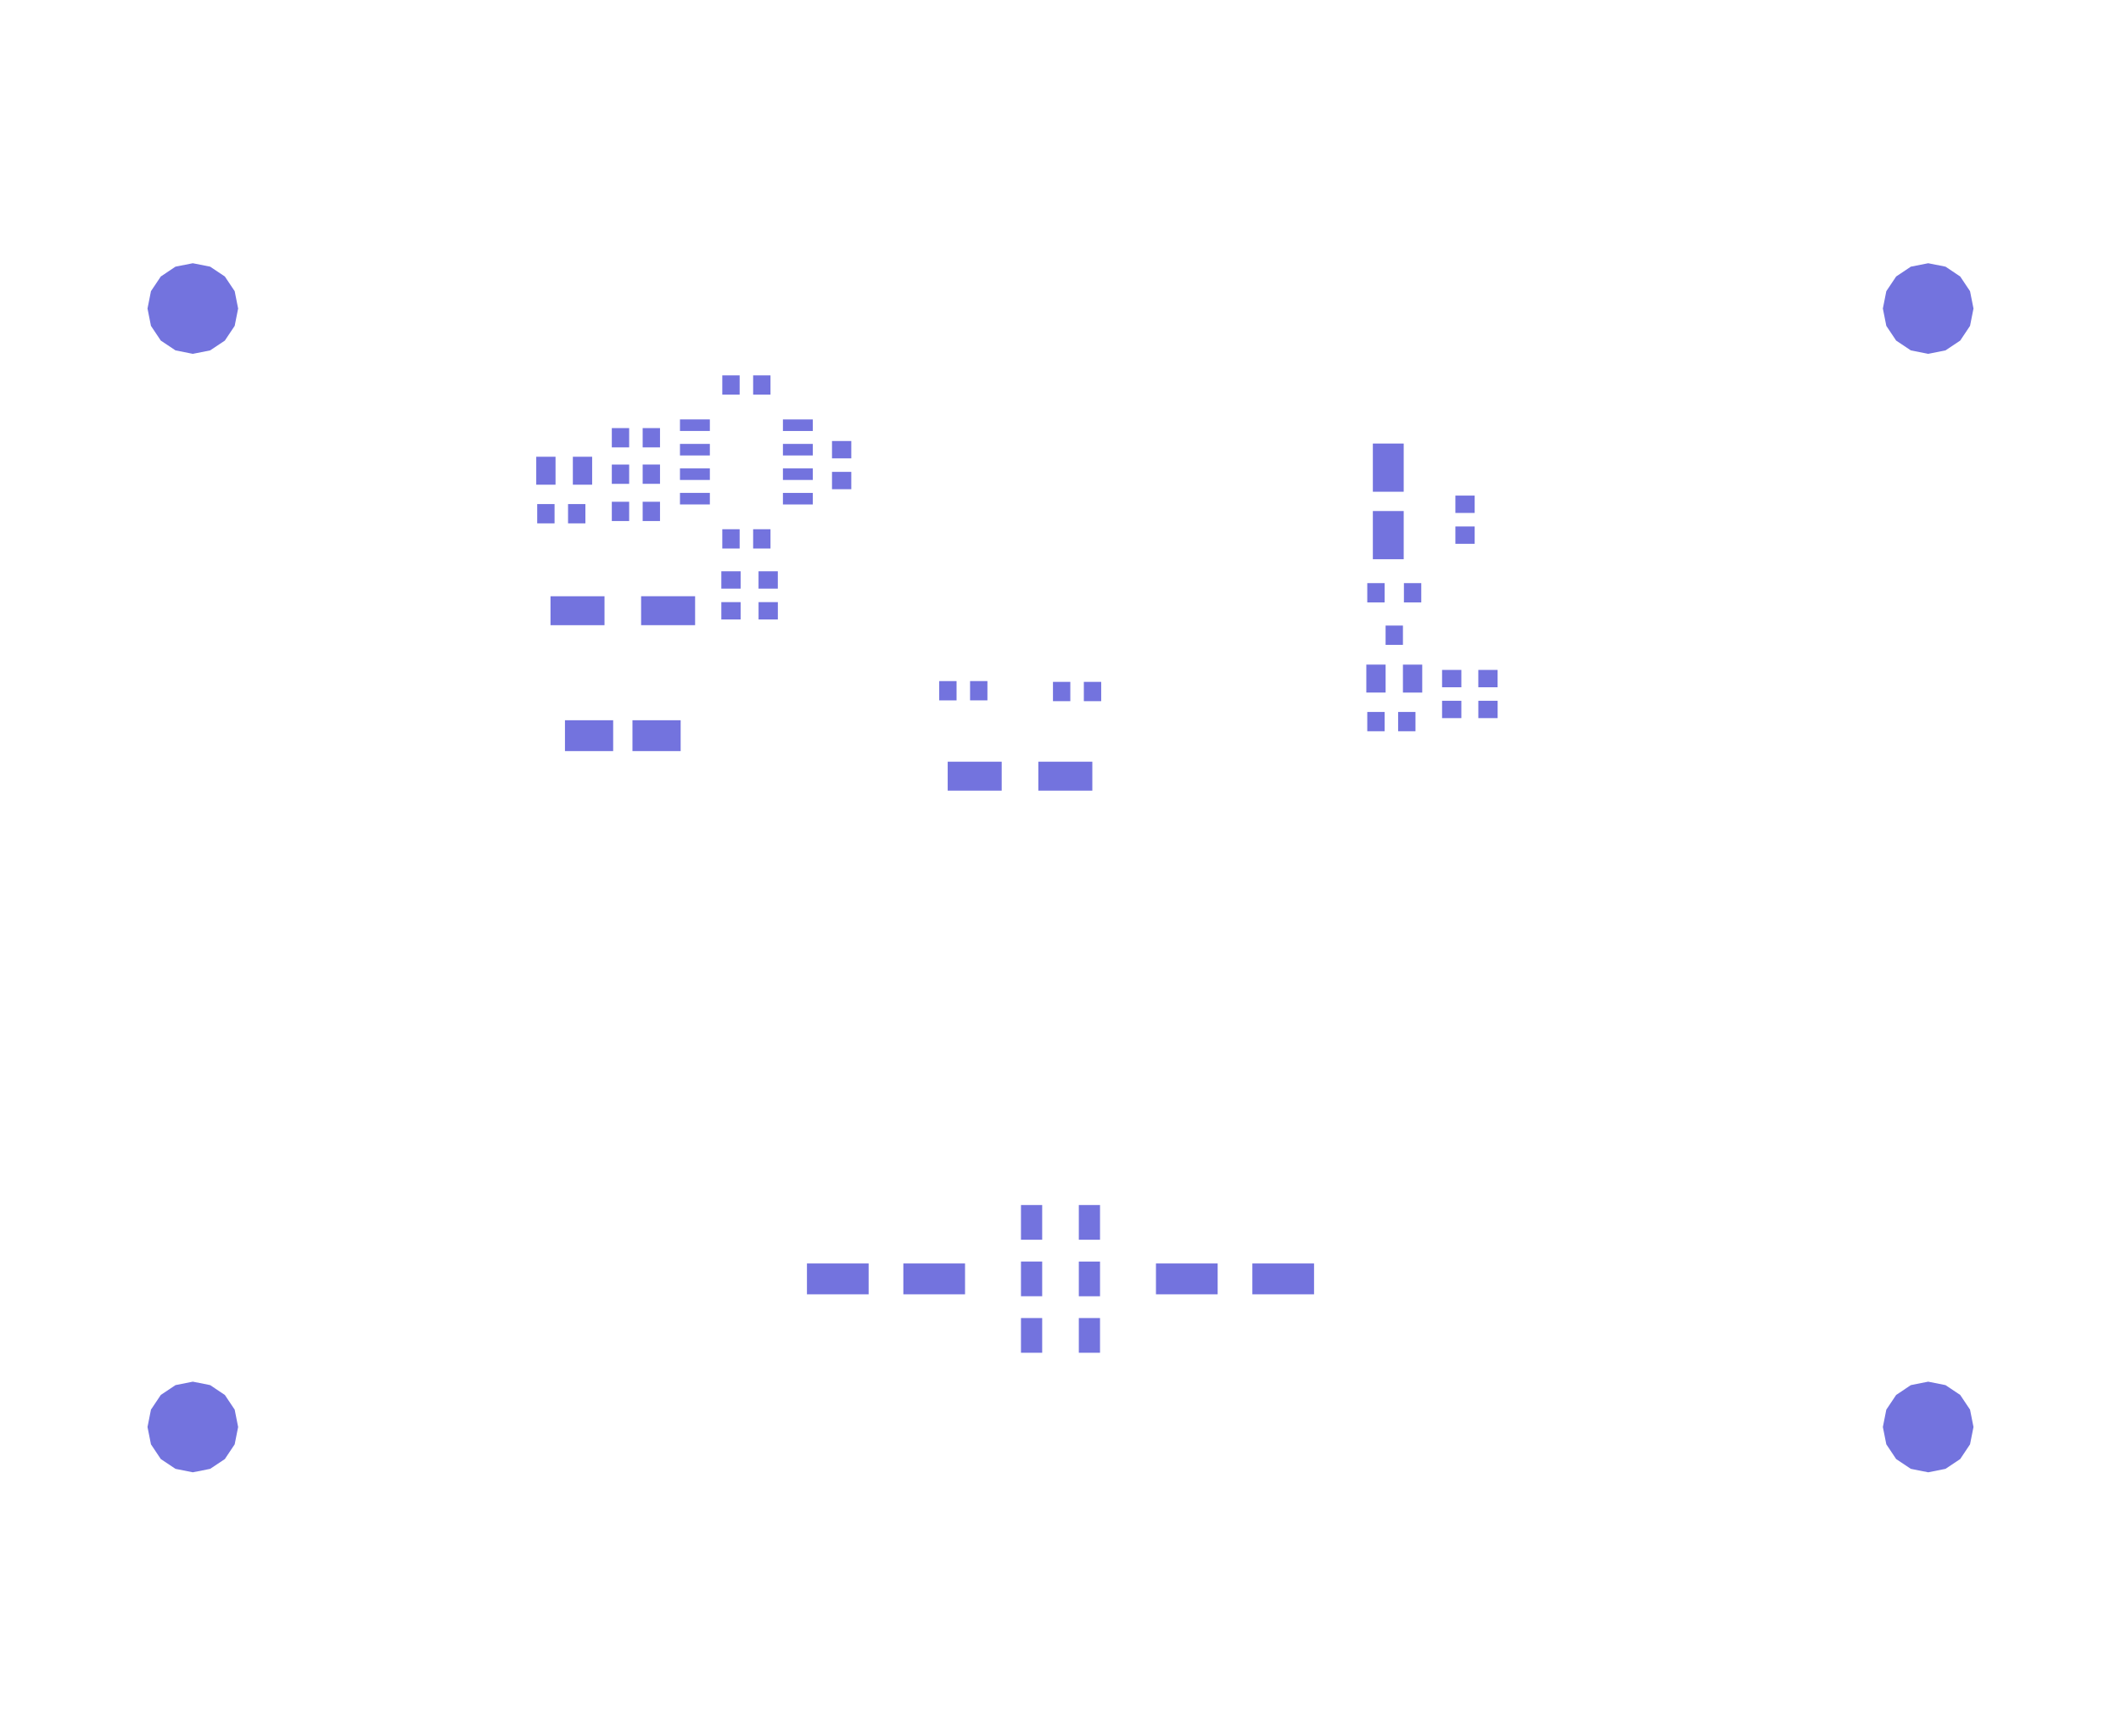
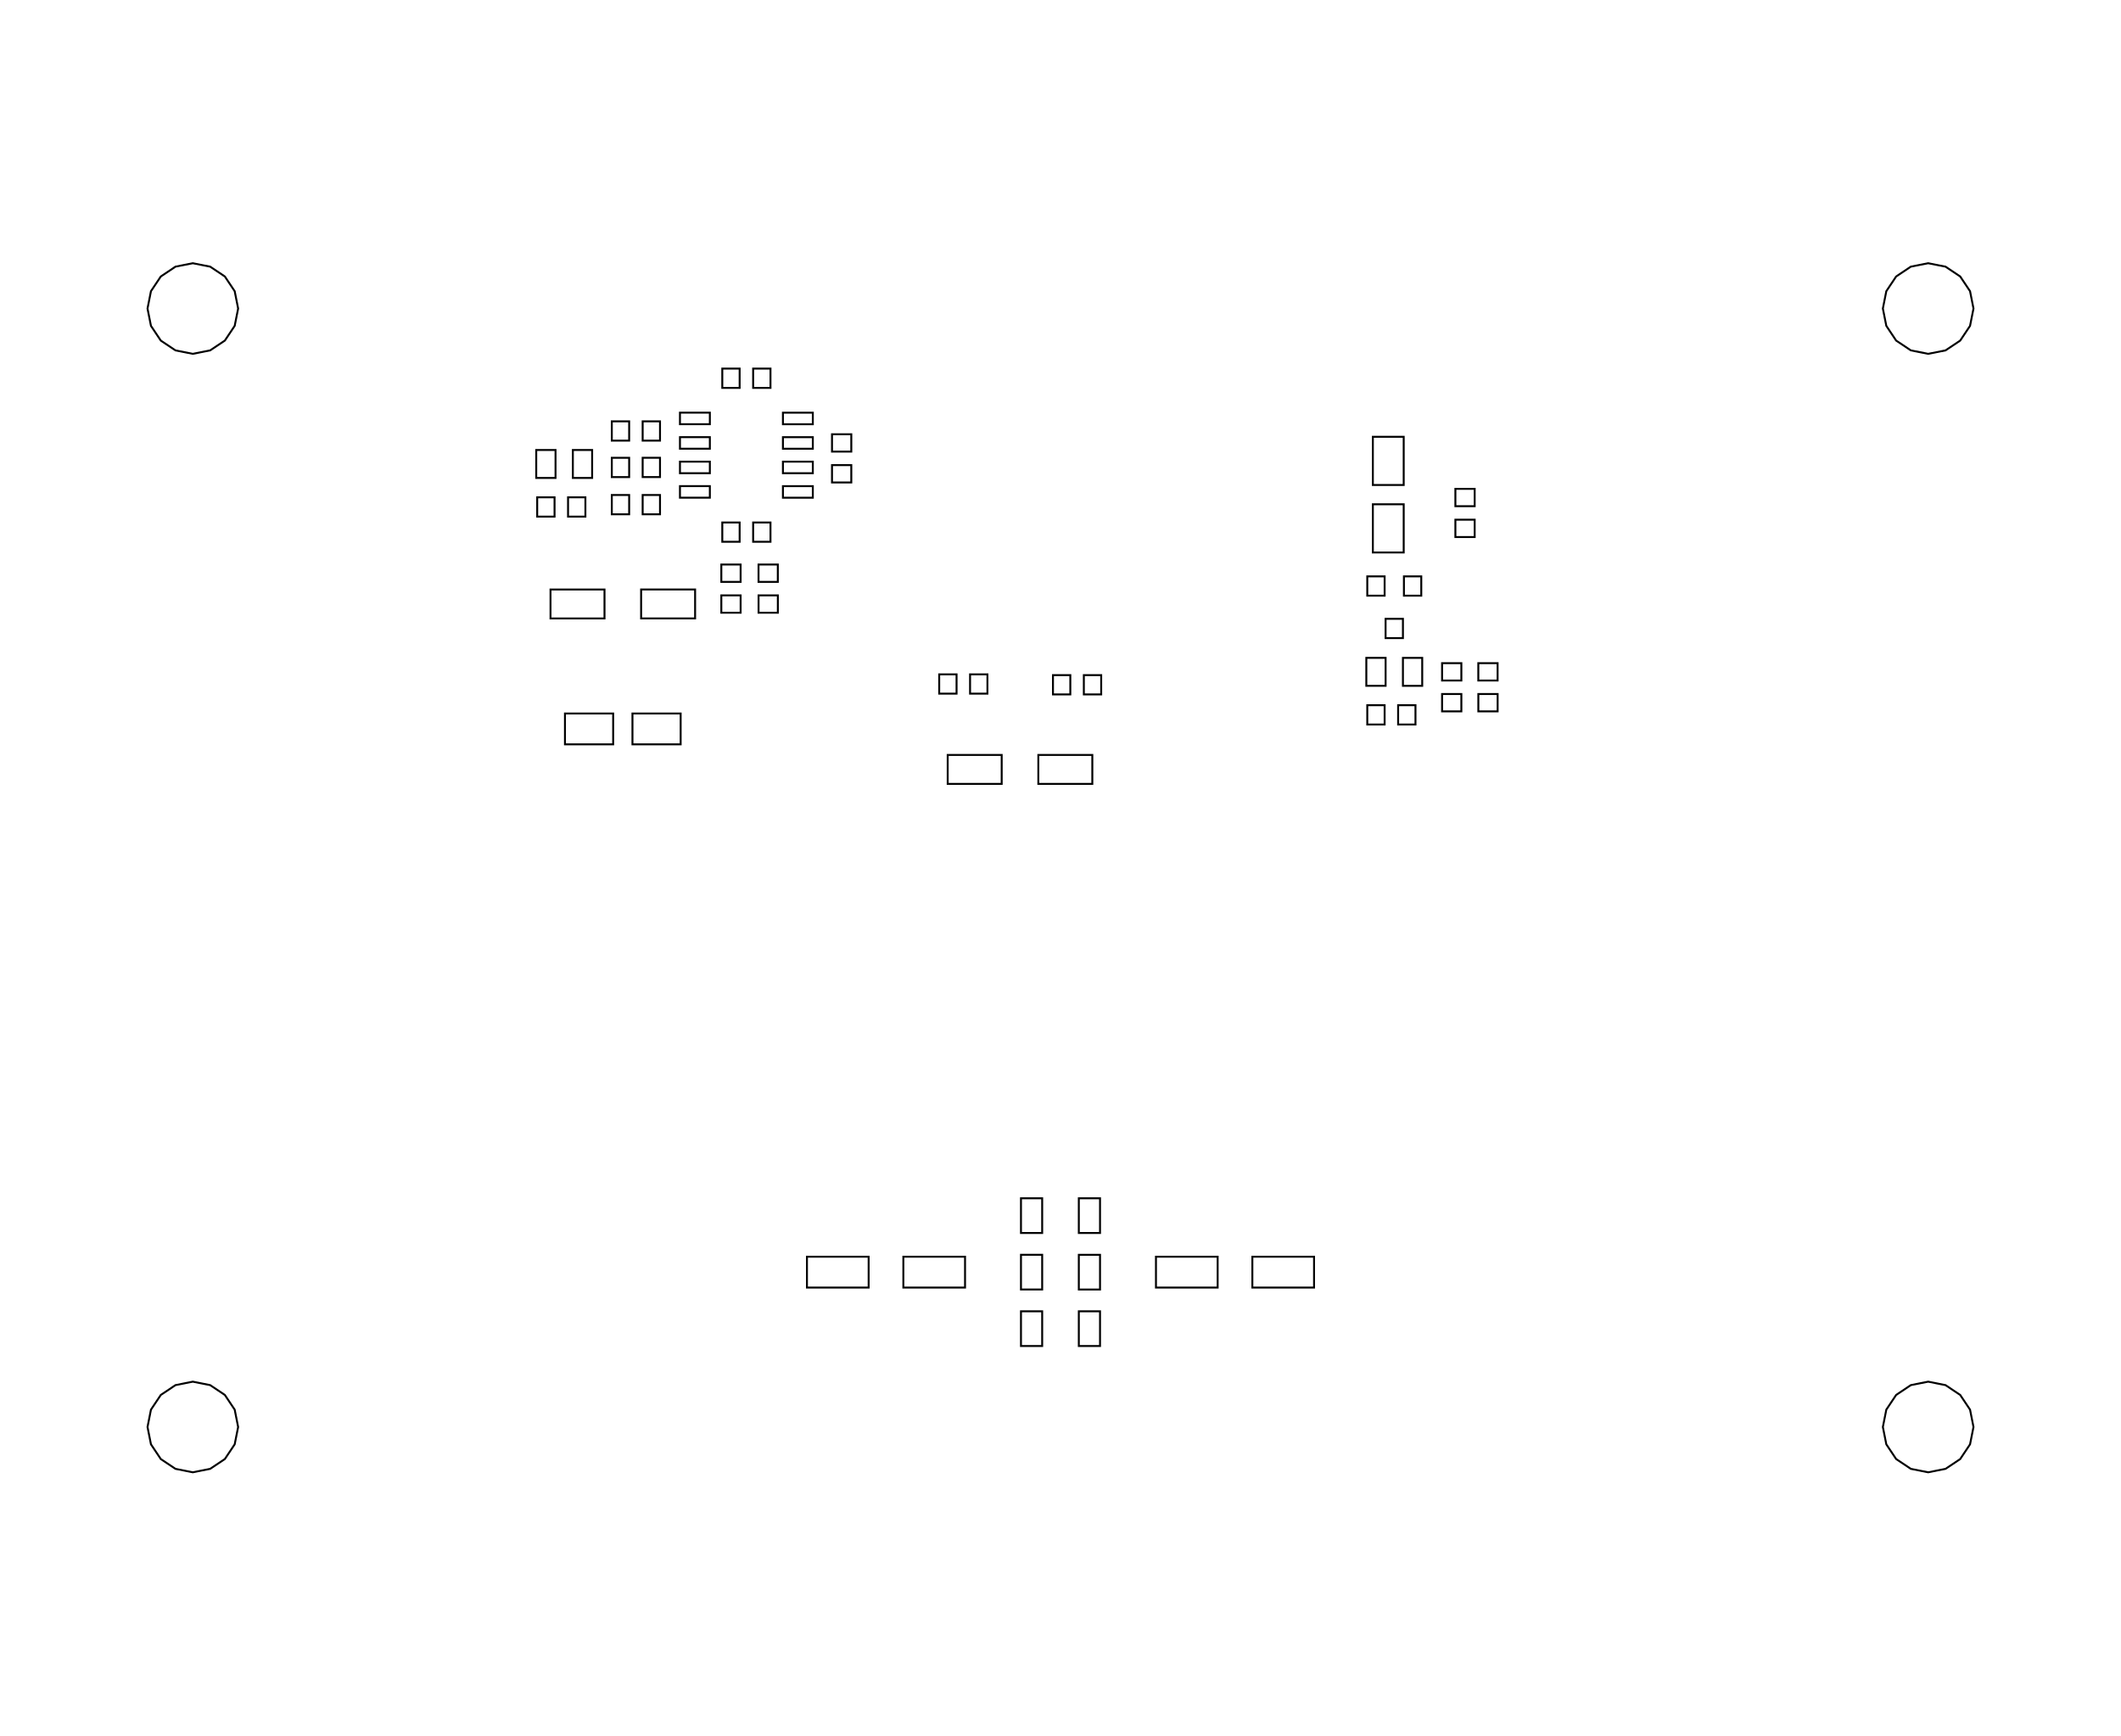
<svg xmlns="http://www.w3.org/2000/svg" width="110mm" height="90mm" viewBox="-55 -45 110 90" version="1.1" id="svg1" xml:space="preserve">
  <defs id="defs1" />
-   <g id="g1" transform="matrix(0.2645833,0,0,0.2645833,208.3177,45.96354)">
-     <g id="g2" transform="translate(-558.2143,-463.494)">
-       <path id="path1" d="m -391.001,395.979 0.677,3.401 -0.677,3.396 -1.927,2.885 -2.88,1.921 -3.401,0.677 -3.396,-0.677 -2.88,-1.921 -1.927,-2.885 -0.677,-3.396 0.677,-3.401 1.927,-2.88 2.88,-1.927 3.396,-0.677 3.401,0.677 2.88,1.927 z" style="fill:#7373de;fill-opacity:1;fill-rule:evenodd;stroke:none;stroke-width:1.333" />
-       <path id="path2" d="m -391.001,176.766 0.677,3.401 -0.677,3.396 -1.927,2.885 -2.88,1.921 -3.401,0.677 -3.396,-0.677 -2.88,-1.921 -1.927,-2.885 -0.677,-3.396 0.677,-3.401 1.927,-2.88 2.88,-1.927 3.396,-0.672 3.401,0.672 2.88,1.927 z" style="fill:#7373de;fill-opacity:1;fill-rule:evenodd;stroke:none;stroke-width:1.333" />
-       <path id="path3" d="m -50.845,395.979 0.677,3.401 -0.677,3.396 -1.927,2.885 -2.88,1.921 -3.396,0.677 -3.401,-0.677 -2.88,-1.921 -1.927,-2.885 -0.677,-3.396 0.677,-3.401 1.927,-2.88 2.88,-1.927 3.401,-0.677 3.396,0.677 2.88,1.927 z" style="fill:#7373de;fill-opacity:1;fill-rule:evenodd;stroke:none;stroke-width:1.333" />
-       <path id="path4" d="m -50.845,176.766 0.677,3.401 -0.677,3.396 -1.927,2.885 -2.88,1.921 -3.396,0.677 -3.401,-0.677 -2.88,-1.921 -1.927,-2.885 -0.677,-3.396 0.677,-3.401 1.927,-2.88 2.88,-1.927 3.401,-0.672 3.396,0.672 2.88,1.927 z" style="fill:#7373de;fill-opacity:1;fill-rule:evenodd;stroke:none;stroke-width:1.333" />
-       <path id="path5" d="m -251.239,268.984 h 10.584 v 5.672 h -10.584 z" style="fill:#7373de;fill-opacity:1;fill-rule:evenodd;stroke:none;stroke-width:1.333" />
-       <path id="path6" d="m -233.474,268.984 h 10.584 v 5.672 h -10.584 z" style="fill:#7373de;fill-opacity:1;fill-rule:evenodd;stroke:none;stroke-width:1.333" />
-       <path id="path7" d="m -236.875,378.027 h 4.156 v 6.803 h -4.156 z" style="fill:#7373de;fill-opacity:1;fill-rule:evenodd;stroke:none;stroke-width:1.333" />
-       <path id="path8" d="m -225.537,378.027 h 4.156 v 6.803 h -4.156 z" style="fill:#7373de;fill-opacity:1;fill-rule:evenodd;stroke:none;stroke-width:1.333" />
-       <path id="path9" d="m -295.422,193.26 h 3.401 v 3.781 h -3.401 z" style="fill:#7373de;fill-opacity:1;fill-rule:evenodd;stroke:none;stroke-width:1.333" />
-       <path id="path10" d="m -289.375,193.26 h 3.401 v 3.781 h -3.401 z" style="fill:#7373de;fill-opacity:1;fill-rule:evenodd;stroke:none;stroke-width:1.333" />
-       <path id="path11" d="m -288.318,231.662 h 3.781 v 3.401 h -3.781 z" style="fill:#7373de;fill-opacity:1;fill-rule:evenodd;stroke:none;stroke-width:1.333" />
-       <path id="path12" d="m -288.313,237.708 h 3.781 v 3.401 h -3.781 z" style="fill:#7373de;fill-opacity:1;fill-rule:evenodd;stroke:none;stroke-width:1.333" />
-       <path id="path13" d="m -325.657,218.49 h 3.401 v 3.781 h -3.401 z" style="fill:#7373de;fill-opacity:1;fill-rule:evenodd;stroke:none;stroke-width:1.333" />
-       <path id="path14" d="m -331.703,218.49 h 3.401 v 3.781 h -3.401 z" style="fill:#7373de;fill-opacity:1;fill-rule:evenodd;stroke:none;stroke-width:1.333" />
-       <path id="path15" d="m -151.725,216.828 h 3.781 v 3.401 h -3.781 z" style="fill:#7373de;fill-opacity:1;fill-rule:evenodd;stroke:none;stroke-width:1.333" />
-       <path id="path16" d="m -151.725,222.875 h 3.781 v 3.401 h -3.781 z" style="fill:#7373de;fill-opacity:1;fill-rule:evenodd;stroke:none;stroke-width:1.333" />
-       <path id="path17" d="m -289.375,223.422 h 3.401 v 3.781 h -3.401 z" style="fill:#7373de;fill-opacity:1;fill-rule:evenodd;stroke:none;stroke-width:1.333" />
-       <path id="path18" d="m -295.422,223.422 h 3.401 v 3.781 h -3.401 z" style="fill:#7373de;fill-opacity:1;fill-rule:evenodd;stroke:none;stroke-width:1.333" />
-       <path id="path19" d="m -278.829,367.328 h 12.093 v 6.047 h -12.093 z" style="fill:#7373de;fill-opacity:1;fill-rule:evenodd;stroke:none;stroke-width:1.333" />
-       <path id="path20" d="m -259.933,367.328 h 12.093 v 6.047 h -12.093 z" style="fill:#7373de;fill-opacity:1;fill-rule:evenodd;stroke:none;stroke-width:1.333" />
-       <path id="path21" d="m -168.995,233.984 h 3.401 v 3.781 h -3.401 z" style="fill:#7373de;fill-opacity:1;fill-rule:evenodd;stroke:none;stroke-width:1.333" />
-       <path id="path22" d="m -165.406,242.303 h 3.401 v 3.781 h -3.401 z" style="fill:#7373de;fill-opacity:1;fill-rule:evenodd;stroke:none;stroke-width:1.333" />
-       <path id="path23" d="m -161.813,233.984 h 3.401 v 3.781 h -3.401 z" style="fill:#7373de;fill-opacity:1;fill-rule:evenodd;stroke:none;stroke-width:1.333" />
-       <path id="path24" d="m -295.61,231.662 h 3.781 v 3.401 h -3.781 z" style="fill:#7373de;fill-opacity:1;fill-rule:evenodd;stroke:none;stroke-width:1.333" />
-       <path id="path25" d="m -295.61,237.708 h 3.781 v 3.401 h -3.781 z" style="fill:#7373de;fill-opacity:1;fill-rule:evenodd;stroke:none;stroke-width:1.333" />
-       <path id="path26" d="m -317.078,218.036 h 3.401 v 3.781 h -3.401 z" style="fill:#7373de;fill-opacity:1;fill-rule:evenodd;stroke:none;stroke-width:1.333" />
-       <path id="path27" d="m -311.031,218.036 h 3.401 v 3.781 h -3.401 z" style="fill:#7373de;fill-opacity:1;fill-rule:evenodd;stroke:none;stroke-width:1.333" />
-       <path id="path28" d="m -210.417,367.328 h 12.093 v 6.047 h -12.093 z" style="fill:#7373de;fill-opacity:1;fill-rule:evenodd;stroke:none;stroke-width:1.333" />
-       <path id="path29" d="m -191.521,367.328 h 12.093 v 6.047 h -12.093 z" style="fill:#7373de;fill-opacity:1;fill-rule:evenodd;stroke:none;stroke-width:1.333" />
-       <path id="path30" d="m -147.225,257.042 h 3.781 v 3.401 h -3.781 z" style="fill:#7373de;fill-opacity:1;fill-rule:evenodd;stroke:none;stroke-width:1.333" />
-       <path id="path31" d="m -147.23,250.995 h 3.781 v 3.401 h -3.781 z" style="fill:#7373de;fill-opacity:1;fill-rule:evenodd;stroke:none;stroke-width:1.333" />
-       <path id="path32" d="m -162.006,249.959 h 3.781 v 5.479 h -3.781 z" style="fill:#7373de;fill-opacity:1;fill-rule:evenodd;stroke:none;stroke-width:1.333" />
-       <path id="path33" d="m -169.182,249.954 h 3.781 v 5.479 h -3.781 z" style="fill:#7373de;fill-opacity:1;fill-rule:evenodd;stroke:none;stroke-width:1.333" />
-       <path id="path34" d="m -273.917,212.178 h 3.781 v 3.401 h -3.781 z" style="fill:#7373de;fill-opacity:1;fill-rule:evenodd;stroke:none;stroke-width:1.333" />
-       <path id="path35" d="m -273.917,206.131 h 3.781 v 3.401 h -3.781 z" style="fill:#7373de;fill-opacity:1;fill-rule:evenodd;stroke:none;stroke-width:1.333" />
-       <path id="path36" d="m -311.334,236.552 h 10.584 v 5.672 h -10.584 z" style="fill:#7373de;fill-opacity:1;fill-rule:evenodd;stroke:none;stroke-width:1.333" />
-       <path id="path37" d="m -329.094,236.558 h 10.584 v 5.672 h -10.584 z" style="fill:#7373de;fill-opacity:1;fill-rule:evenodd;stroke:none;stroke-width:1.333" />
-       <path id="path38" d="m -230.605,253.339 h 3.401 v 3.781 h -3.401 z" style="fill:#7373de;fill-opacity:1;fill-rule:evenodd;stroke:none;stroke-width:1.333" />
-       <path id="path39" d="m -224.553,253.339 h 3.401 v 3.781 h -3.401 z" style="fill:#7373de;fill-opacity:1;fill-rule:evenodd;stroke:none;stroke-width:1.333" />
-       <path id="path40" d="m -154.334,250.995 h 3.781 v 3.401 h -3.781 z" style="fill:#7373de;fill-opacity:1;fill-rule:evenodd;stroke:none;stroke-width:1.333" />
-       <path id="path41" d="m -154.334,257.042 h 3.781 v 3.401 h -3.781 z" style="fill:#7373de;fill-opacity:1;fill-rule:evenodd;stroke:none;stroke-width:1.333" />
-       <path id="path42" d="m -317.078,203.599 h 3.401 v 3.781 h -3.401 z" style="fill:#7373de;fill-opacity:1;fill-rule:evenodd;stroke:none;stroke-width:1.333" />
-       <path id="path43" d="m -311.031,203.599 h 3.401 v 3.781 h -3.401 z" style="fill:#7373de;fill-opacity:1;fill-rule:evenodd;stroke:none;stroke-width:1.333" />
-       <path id="path44" d="m -283.537,201.902 h 5.86 v 2.265 h -5.86 z" style="fill:#7373de;fill-opacity:1;fill-rule:evenodd;stroke:none;stroke-width:1.333" />
-       <path id="path45" d="m -283.537,211.5 h 5.86 v 2.265 h -5.86 z" style="fill:#7373de;fill-opacity:1;fill-rule:evenodd;stroke:none;stroke-width:1.333" />
-       <path id="path46" d="m -283.537,216.303 h 5.86 v 2.265 h -5.86 z" style="fill:#7373de;fill-opacity:1;fill-rule:evenodd;stroke:none;stroke-width:1.333" />
-       <path id="path47" d="m -303.719,216.298 h 5.86 v 2.265 h -5.86 z" style="fill:#7373de;fill-opacity:1;fill-rule:evenodd;stroke:none;stroke-width:1.333" />
-       <path id="path48" d="m -303.719,206.698 h 5.86 v 2.265 h -5.86 z" style="fill:#7373de;fill-opacity:1;fill-rule:evenodd;stroke:none;stroke-width:1.333" />
-       <path id="path49" d="m -283.537,206.698 h 5.86 v 2.265 h -5.86 z" style="fill:#7373de;fill-opacity:1;fill-rule:evenodd;stroke:none;stroke-width:1.333" />
-       <path id="path50" d="m -303.719,201.896 h 5.86 v 2.265 h -5.86 z" style="fill:#7373de;fill-opacity:1;fill-rule:evenodd;stroke:none;stroke-width:1.333" />
-       <path id="path51" d="m -303.719,211.5 h 5.86 v 2.265 h -5.86 z" style="fill:#7373de;fill-opacity:1;fill-rule:evenodd;stroke:none;stroke-width:1.333" />
-       <path id="path52" d="m -167.902,206.626 h 6.047 v 9.448 h -6.047 z" style="fill:#7373de;fill-opacity:1;fill-rule:evenodd;stroke:none;stroke-width:1.333" />
-       <path id="path53" d="m -167.902,219.855 h 6.047 v 9.448 h -6.047 z" style="fill:#7373de;fill-opacity:1;fill-rule:evenodd;stroke:none;stroke-width:1.333" />
-       <path id="path54" d="m -324.714,209.214 h 3.781 v 5.479 h -3.781 z" style="fill:#7373de;fill-opacity:1;fill-rule:evenodd;stroke:none;stroke-width:1.333" />
-       <path id="path55" d="m -331.891,209.214 h 3.781 v 5.479 h -3.781 z" style="fill:#7373de;fill-opacity:1;fill-rule:evenodd;stroke:none;stroke-width:1.333" />
-       <path id="path56" d="m -225.537,355.875 h 4.156 v 6.803 h -4.156 z" style="fill:#7373de;fill-opacity:1;fill-rule:evenodd;stroke:none;stroke-width:1.333" />
-       <path id="path57" d="m -236.875,355.875 h 4.156 v 6.803 h -4.156 z" style="fill:#7373de;fill-opacity:1;fill-rule:evenodd;stroke:none;stroke-width:1.333" />
-       <path id="path58" d="m -162.949,259.235 h 3.401 v 3.781 h -3.401 z" style="fill:#7373de;fill-opacity:1;fill-rule:evenodd;stroke:none;stroke-width:1.333" />
-       <path id="path59" d="m -168.995,259.235 h 3.401 v 3.781 h -3.401 z" style="fill:#7373de;fill-opacity:1;fill-rule:evenodd;stroke:none;stroke-width:1.333" />
-       <path id="path60" d="m -225.537,366.954 h 4.156 v 6.803 h -4.156 z" style="fill:#7373de;fill-opacity:1;fill-rule:evenodd;stroke:none;stroke-width:1.333" />
-       <path id="path61" d="m -236.875,366.948 h 4.156 v 6.803 h -4.156 z" style="fill:#7373de;fill-opacity:1;fill-rule:evenodd;stroke:none;stroke-width:1.333" />
-       <path id="path62" d="m -246.854,253.183 h 3.401 v 3.781 h -3.401 z" style="fill:#7373de;fill-opacity:1;fill-rule:evenodd;stroke:none;stroke-width:1.333" />
-       <path id="path63" d="m -252.902,253.188 h 3.401 v 3.781 h -3.401 z" style="fill:#7373de;fill-opacity:1;fill-rule:evenodd;stroke:none;stroke-width:1.333" />
-       <path id="path64" d="m -311.031,210.74 h 3.401 v 3.781 h -3.401 z" style="fill:#7373de;fill-opacity:1;fill-rule:evenodd;stroke:none;stroke-width:1.333" />
-       <path id="path65" d="m -317.078,210.746 h 3.401 v 3.781 h -3.401 z" style="fill:#7373de;fill-opacity:1;fill-rule:evenodd;stroke:none;stroke-width:1.333" />
-       <path id="path66" d="m -326.261,260.859 h 9.448 v 6.047 h -9.448 z" style="fill:#7373de;fill-opacity:1;fill-rule:evenodd;stroke:none;stroke-width:1.333" />
-       <path id="path67" d="m -313.031,260.859 h 9.448 v 6.047 h -9.448 z" style="fill:#7373de;fill-opacity:1;fill-rule:evenodd;stroke:none;stroke-width:1.333" />
-     </g>
+   <g id="g1" transform="matrix(0.2645833,0,0,0.2645833,208.3177,45.96354)" />
+   <g id="g1-3" transform="matrix(0.2645833,0,0,0.2645833,213.4755,-42.19189)">
+     <path id="path1" d="m -968.709,265.671 0.677,3.401 -0.677,3.396 -1.927,2.885 -2.88,1.921 -3.401,0.677 -3.396,-0.677 -2.88,-1.921 -1.927,-2.885 -0.677,-3.396 0.677,-3.401 1.927,-2.88 2.88,-1.927 3.396,-0.677 3.401,0.677 2.88,1.927 z" style="fill:none;fill-opacity:1;fill-rule:evenodd;stroke:#000000;stroke-width:0.378;stroke-opacity:1;stroke-dasharray:none" />
+     <path id="path2" d="m -968.709,46.457 0.677,3.401 -0.677,3.396 -1.927,2.885 -2.88,1.921 -3.401,0.677 -3.396,-0.677 -2.88,-1.921 -1.927,-2.885 -0.677,-3.396 0.677,-3.401 1.927,-2.88 2.88,-1.927 3.396,-0.672 3.401,0.672 2.88,1.927 z" style="fill:none;fill-opacity:1;fill-rule:evenodd;stroke:#000000;stroke-width:0.378;stroke-opacity:1;stroke-dasharray:none" />
+     <path id="path3" d="m -628.553,265.671 0.677,3.401 -0.677,3.396 -1.927,2.885 -2.88,1.921 -3.396,0.677 -3.401,-0.677 -2.88,-1.921 -1.927,-2.885 -0.677,-3.396 0.677,-3.401 1.927,-2.88 2.88,-1.927 3.401,-0.677 3.396,0.677 2.88,1.927 z" style="fill:none;fill-opacity:1;fill-rule:evenodd;stroke:#000000;stroke-width:0.378;stroke-opacity:1;stroke-dasharray:none" />
+     <path id="path4" d="m -628.553,46.457 0.677,3.401 -0.677,3.396 -1.927,2.885 -2.88,1.921 -3.396,0.677 -3.401,-0.677 -2.88,-1.921 -1.927,-2.885 -0.677,-3.396 0.677,-3.401 1.927,-2.88 2.88,-1.927 3.401,-0.672 3.396,0.672 2.88,1.927 z" style="fill:none;fill-opacity:1;fill-rule:evenodd;stroke:#000000;stroke-width:0.378;stroke-opacity:1;stroke-dasharray:none" />
+     <path id="path5" d="m -828.948,137.353 h 10.584 v 5.672 h -10.584 z" style="fill:none;fill-opacity:1;fill-rule:evenodd;stroke:#000000;stroke-width:0.378;stroke-opacity:1;stroke-dasharray:none" />
+     <path id="path6" d="m -811.183,137.353 h 10.584 v 5.672 h -10.584 z" style="fill:none;fill-opacity:1;fill-rule:evenodd;stroke:#000000;stroke-width:0.378;stroke-opacity:1;stroke-dasharray:none" />
+     <path id="path7" d="m -814.584,246.395 h 4.156 v 6.803 h -4.156 z" style="fill:none;fill-opacity:1;fill-rule:evenodd;stroke:#000000;stroke-width:0.378;stroke-opacity:1;stroke-dasharray:none" />
+     <path id="path8" d="m -803.245,246.395 h 4.156 v 6.803 h -4.156 z" style="fill:none;fill-opacity:1;fill-rule:evenodd;stroke:#000000;stroke-width:0.378;stroke-opacity:1;stroke-dasharray:none" />
+     <path id="path9" d="m -873.131,61.629 h 3.401 v 3.781 h -3.401 z" style="fill:none;fill-opacity:1;fill-rule:evenodd;stroke:#000000;stroke-width:0.378;stroke-opacity:1;stroke-dasharray:none" />
+     <path id="path10" d="m -867.084,61.629 h 3.401 v 3.781 h -3.401 z" style="fill:none;fill-opacity:1;fill-rule:evenodd;stroke:#000000;stroke-width:0.378;stroke-opacity:1;stroke-dasharray:none" />
+     <path id="path11" d="m -866.027,100.031 h 3.781 v 3.401 h -3.781 z" style="fill:none;fill-opacity:1;fill-rule:evenodd;stroke:#000000;stroke-width:0.378;stroke-opacity:1;stroke-dasharray:none" />
+     <path id="path12" d="m -866.021,106.077 h 3.781 v 3.401 h -3.781 z" style="fill:none;fill-opacity:1;fill-rule:evenodd;stroke:#000000;stroke-width:0.378;stroke-opacity:1;stroke-dasharray:none" />
+     <path id="path13" d="m -903.365,86.859 h 3.401 v 3.781 h -3.401 z" style="fill:none;fill-opacity:1;fill-rule:evenodd;stroke:#000000;stroke-width:0.378;stroke-opacity:1;stroke-dasharray:none" />
+     <path id="path14" d="m -909.412,86.859 h 3.401 v 3.781 h -3.401 z" style="fill:none;fill-opacity:1;fill-rule:evenodd;stroke:#000000;stroke-width:0.378;stroke-opacity:1;stroke-dasharray:none" />
+     <path id="path15" d="m -729.433,85.197 h 3.781 v 3.401 h -3.781 z" style="fill:none;fill-opacity:1;fill-rule:evenodd;stroke:#000000;stroke-width:0.378;stroke-opacity:1;stroke-dasharray:none" />
+     <path id="path16" d="m -729.433,91.244 h 3.781 v 3.401 h -3.781 z" style="fill:none;fill-opacity:1;fill-rule:evenodd;stroke:#000000;stroke-width:0.378;stroke-opacity:1;stroke-dasharray:none" />
+     <path id="path17" d="m -867.084,91.791 h 3.401 v 3.781 h -3.401 z" style="fill:none;fill-opacity:1;fill-rule:evenodd;stroke:#000000;stroke-width:0.378;stroke-opacity:1;stroke-dasharray:none" />
+     <path id="path18" d="m -873.131,91.791 h 3.401 v 3.781 h -3.401 z" style="fill:none;fill-opacity:1;fill-rule:evenodd;stroke:#000000;stroke-width:0.378;stroke-opacity:1;stroke-dasharray:none" />
+     <path id="path19" d="m -856.537,235.697 h 12.093 v 6.047 h -12.093 z" style="fill:none;fill-opacity:1;fill-rule:evenodd;stroke:#000000;stroke-width:0.378;stroke-opacity:1;stroke-dasharray:none" />
+     <path id="path20" d="m -837.641,235.697 h 12.093 v 6.047 h -12.093 z" style="fill:none;fill-opacity:1;fill-rule:evenodd;stroke:#000000;stroke-width:0.378;stroke-opacity:1;stroke-dasharray:none" />
+     <path id="path21" d="m -746.704,102.353 h 3.401 v 3.781 h -3.401 z" style="fill:none;fill-opacity:1;fill-rule:evenodd;stroke:#000000;stroke-width:0.378;stroke-opacity:1;stroke-dasharray:none" />
+     <path id="path22" d="m -743.115,110.671 h 3.401 v 3.781 h -3.401 z" style="fill:none;fill-opacity:1;fill-rule:evenodd;stroke:#000000;stroke-width:0.378;stroke-opacity:1;stroke-dasharray:none" />
+     <path id="path23" d="m -739.521,102.353 h 3.401 v 3.781 h -3.401 z" style="fill:none;fill-opacity:1;fill-rule:evenodd;stroke:#000000;stroke-width:0.378;stroke-opacity:1;stroke-dasharray:none" />
+     <path id="path24" d="m -873.319,100.031 h 3.781 v 3.401 h -3.781 z" style="fill:none;fill-opacity:1;fill-rule:evenodd;stroke:#000000;stroke-width:0.378;stroke-opacity:1;stroke-dasharray:none" />
+     <path id="path25" d="m -873.319,106.077 h 3.781 v 3.401 h -3.781 z" style="fill:none;fill-opacity:1;fill-rule:evenodd;stroke:#000000;stroke-width:0.378;stroke-opacity:1;stroke-dasharray:none" />
+     <path id="path26" d="m -894.787,86.405 h 3.401 v 3.781 h -3.401 z" style="fill:none;fill-opacity:1;fill-rule:evenodd;stroke:#000000;stroke-width:0.378;stroke-opacity:1;stroke-dasharray:none" />
+     <path id="path27" d="m -888.74,86.405 h 3.401 v 3.781 h -3.401 z" style="fill:none;fill-opacity:1;fill-rule:evenodd;stroke:#000000;stroke-width:0.378;stroke-opacity:1;stroke-dasharray:none" />
+     <path id="path28" d="m -788.125,235.697 h 12.093 v 6.047 h -12.093 z" style="fill:none;fill-opacity:1;fill-rule:evenodd;stroke:#000000;stroke-width:0.378;stroke-opacity:1;stroke-dasharray:none" />
+     <path id="path29" d="m -769.229,235.697 h 12.093 v 6.047 h -12.093 z" style="fill:none;fill-opacity:1;fill-rule:evenodd;stroke:#000000;stroke-width:0.378;stroke-opacity:1;stroke-dasharray:none" />
+     <path id="path30" d="m -724.933,125.411 h 3.781 v 3.401 h -3.781 z" style="fill:none;fill-opacity:1;fill-rule:evenodd;stroke:#000000;stroke-width:0.378;stroke-opacity:1;stroke-dasharray:none" />
+     <path id="path31" d="m -724.939,119.364 h 3.781 v 3.401 h -3.781 z" style="fill:none;fill-opacity:1;fill-rule:evenodd;stroke:#000000;stroke-width:0.378;stroke-opacity:1;stroke-dasharray:none" />
+     <path id="path32" d="m -739.715,118.328 h 3.781 v 5.479 h -3.781 z" style="fill:none;fill-opacity:1;fill-rule:evenodd;stroke:#000000;stroke-width:0.378;stroke-opacity:1;stroke-dasharray:none" />
+     <path id="path33" d="m -746.891,118.323 h 3.781 v 5.479 h -3.781 z" style="fill:none;fill-opacity:1;fill-rule:evenodd;stroke:#000000;stroke-width:0.378;stroke-opacity:1;stroke-dasharray:none" />
+     <path id="path34" d="m -851.625,80.547 h 3.781 v 3.401 h -3.781 z" style="fill:none;fill-opacity:1;fill-rule:evenodd;stroke:#000000;stroke-width:0.378;stroke-opacity:1;stroke-dasharray:none" />
+     <path id="path35" d="m -851.625,74.499 h 3.781 v 3.401 h -3.781 z" style="fill:none;fill-opacity:1;fill-rule:evenodd;stroke:#000000;stroke-width:0.378;stroke-opacity:1;stroke-dasharray:none" />
+     <path id="path36" d="m -889.043,104.921 h 10.584 v 5.672 h -10.584 z" style="fill:none;fill-opacity:1;fill-rule:evenodd;stroke:#000000;stroke-width:0.378;stroke-opacity:1;stroke-dasharray:none" />
+     <path id="path37" d="m -906.803,104.927 h 10.584 v 5.672 h -10.584 z" style="fill:none;fill-opacity:1;fill-rule:evenodd;stroke:#000000;stroke-width:0.378;stroke-opacity:1;stroke-dasharray:none" />
+     <path id="path38" d="m -808.313,121.708 h 3.401 v 3.781 h -3.401 z" style="fill:none;fill-opacity:1;fill-rule:evenodd;stroke:#000000;stroke-width:0.378;stroke-opacity:1;stroke-dasharray:none" />
+     <path id="path39" d="m -802.261,121.708 h 3.401 v 3.781 h -3.401 z" style="fill:none;fill-opacity:1;fill-rule:evenodd;stroke:#000000;stroke-width:0.378;stroke-opacity:1;stroke-dasharray:none" />
+     <path id="path40" d="m -732.043,119.364 h 3.781 v 3.401 h -3.781 z" style="fill:none;fill-opacity:1;fill-rule:evenodd;stroke:#000000;stroke-width:0.378;stroke-opacity:1;stroke-dasharray:none" />
+     <path id="path41" d="m -732.043,125.411 h 3.781 v 3.401 h -3.781 z" style="fill:none;fill-opacity:1;fill-rule:evenodd;stroke:#000000;stroke-width:0.378;stroke-opacity:1;stroke-dasharray:none" />
+     <path id="path42" d="m -894.787,71.968 h 3.401 v 3.781 h -3.401 z" style="fill:none;fill-opacity:1;fill-rule:evenodd;stroke:#000000;stroke-width:0.378;stroke-opacity:1;stroke-dasharray:none" />
+     <path id="path43" d="m -888.74,71.968 h 3.401 v 3.781 h -3.401 z" style="fill:none;fill-opacity:1;fill-rule:evenodd;stroke:#000000;stroke-width:0.378;stroke-opacity:1;stroke-dasharray:none" />
+     <path id="path44" d="m -861.245,70.271 h 5.86 v 2.265 h -5.86 z" style="fill:none;fill-opacity:1;fill-rule:evenodd;stroke:#000000;stroke-width:0.378;stroke-opacity:1;stroke-dasharray:none" />
+     <path id="path45" d="m -861.245,79.869 h 5.86 v 2.265 h -5.86 z" style="fill:none;fill-opacity:1;fill-rule:evenodd;stroke:#000000;stroke-width:0.378;stroke-opacity:1;stroke-dasharray:none" />
+     <path id="path46" d="m -861.245,84.671 h 5.86 v 2.265 h -5.86 z" style="fill:none;fill-opacity:1;fill-rule:evenodd;stroke:#000000;stroke-width:0.378;stroke-opacity:1;stroke-dasharray:none" />
+     <path id="path47" d="m -881.428,84.665 h 5.86 v 2.265 h -5.86 z" style="fill:none;fill-opacity:1;fill-rule:evenodd;stroke:#000000;stroke-width:0.378;stroke-opacity:1;stroke-dasharray:none" />
+     <path id="path48" d="m -881.428,75.067 h 5.86 v 2.265 h -5.86 z" style="fill:none;fill-opacity:1;fill-rule:evenodd;stroke:#000000;stroke-width:0.378;stroke-opacity:1;stroke-dasharray:none" />
+     <path id="path49" d="m -861.245,75.072 h 5.86 v 2.265 h -5.86 z" style="fill:none;fill-opacity:1;fill-rule:evenodd;stroke:#000000;stroke-width:0.378;stroke-opacity:1;stroke-dasharray:none" />
+     <path id="path50" d="m -881.428,70.265 h 5.86 v 2.265 h -5.86 z" style="fill:none;fill-opacity:1;fill-rule:evenodd;stroke:#000000;stroke-width:0.378;stroke-opacity:1;stroke-dasharray:none" />
+     <path id="path51" d="m -881.428,79.869 h 5.86 v 2.265 h -5.86 z" style="fill:none;fill-opacity:1;fill-rule:evenodd;stroke:#000000;stroke-width:0.378;stroke-opacity:1;stroke-dasharray:none" />
+     <path id="path52" d="m -745.611,74.995 h 6.047 v 9.448 h -6.047 z" style="fill:none;fill-opacity:1;fill-rule:evenodd;stroke:#000000;stroke-width:0.378;stroke-opacity:1;stroke-dasharray:none" />
+     <path id="path53" d="m -745.611,88.223 h 6.047 v 9.448 h -6.047 z" style="fill:none;fill-opacity:1;fill-rule:evenodd;stroke:#000000;stroke-width:0.378;stroke-opacity:1;stroke-dasharray:none" />
+     <path id="path54" d="m -902.423,77.583 h 3.781 v 5.479 h -3.781 z" style="fill:none;fill-opacity:1;fill-rule:evenodd;stroke:#000000;stroke-width:0.378;stroke-opacity:1;stroke-dasharray:none" />
+     <path id="path55" d="m -909.6,77.583 h 3.781 v 5.479 h -3.781 z" style="fill:none;fill-opacity:1;fill-rule:evenodd;stroke:#000000;stroke-width:0.378;stroke-opacity:1;stroke-dasharray:none" />
+     <path id="path56" d="m -803.245,224.244 h 4.156 v 6.803 h -4.156 z" style="fill:none;fill-opacity:1;fill-rule:evenodd;stroke:#000000;stroke-width:0.378;stroke-opacity:1;stroke-dasharray:none" />
+     <path id="path57" d="m -814.584,224.244 h 4.156 v 6.803 h -4.156 z" style="fill:none;fill-opacity:1;fill-rule:evenodd;stroke:#000000;stroke-width:0.378;stroke-opacity:1;stroke-dasharray:none" />
+     <path id="path58" d="m -740.657,127.604 h 3.401 v 3.781 h -3.401 z" style="fill:none;fill-opacity:1;fill-rule:evenodd;stroke:#000000;stroke-width:0.378;stroke-opacity:1;stroke-dasharray:none" />
+     <path id="path59" d="m -746.704,127.604 h 3.401 v 3.781 h -3.401 z" style="fill:none;fill-opacity:1;fill-rule:evenodd;stroke:#000000;stroke-width:0.378;stroke-opacity:1;stroke-dasharray:none" />
+     <path id="path60" d="m -803.245,235.323 h 4.156 v 6.803 h -4.156 z" style="fill:none;fill-opacity:1;fill-rule:evenodd;stroke:#000000;stroke-width:0.378;stroke-opacity:1;stroke-dasharray:none" />
+     <path id="path61" d="m -814.584,235.317 h 4.156 v 6.803 h -4.156 z" style="fill:none;fill-opacity:1;fill-rule:evenodd;stroke:#000000;stroke-width:0.378;stroke-opacity:1;stroke-dasharray:none" />
+     <path id="path62" d="m -824.563,121.556 h 3.401 v 3.781 h -3.401 z" style="fill:none;fill-opacity:1;fill-rule:evenodd;stroke:#000000;stroke-width:0.378;stroke-opacity:1;stroke-dasharray:none" />
+     <path id="path63" d="m -830.611,121.556 h 3.401 v 3.781 h -3.401 z" style="fill:none;fill-opacity:1;fill-rule:evenodd;stroke:#000000;stroke-width:0.378;stroke-opacity:1;stroke-dasharray:none" />
+     <path id="path64" d="m -888.74,79.108 h 3.401 v 3.781 h -3.401 z" style="fill:none;fill-opacity:1;fill-rule:evenodd;stroke:#000000;stroke-width:0.378;stroke-opacity:1;stroke-dasharray:none" />
+     <path id="path65" d="m -894.787,79.113 h 3.401 v 3.781 h -3.401 z" style="fill:none;fill-opacity:1;fill-rule:evenodd;stroke:#000000;stroke-width:0.378;stroke-opacity:1;stroke-dasharray:none" />
+     <path id="path66" d="m -903.969,129.228 h 9.448 v 6.047 h -9.448 z" style="fill:none;fill-opacity:1;fill-rule:evenodd;stroke:#000000;stroke-width:0.378;stroke-opacity:1;stroke-dasharray:none" />
+     <path id="path67" d="m -890.74,129.228 h 9.448 v 6.047 h -9.448 z" style="fill:none;fill-opacity:1;fill-rule:evenodd;stroke:#000000;stroke-width:0.378;stroke-opacity:1;stroke-dasharray:none" />
  </g>
</svg>
